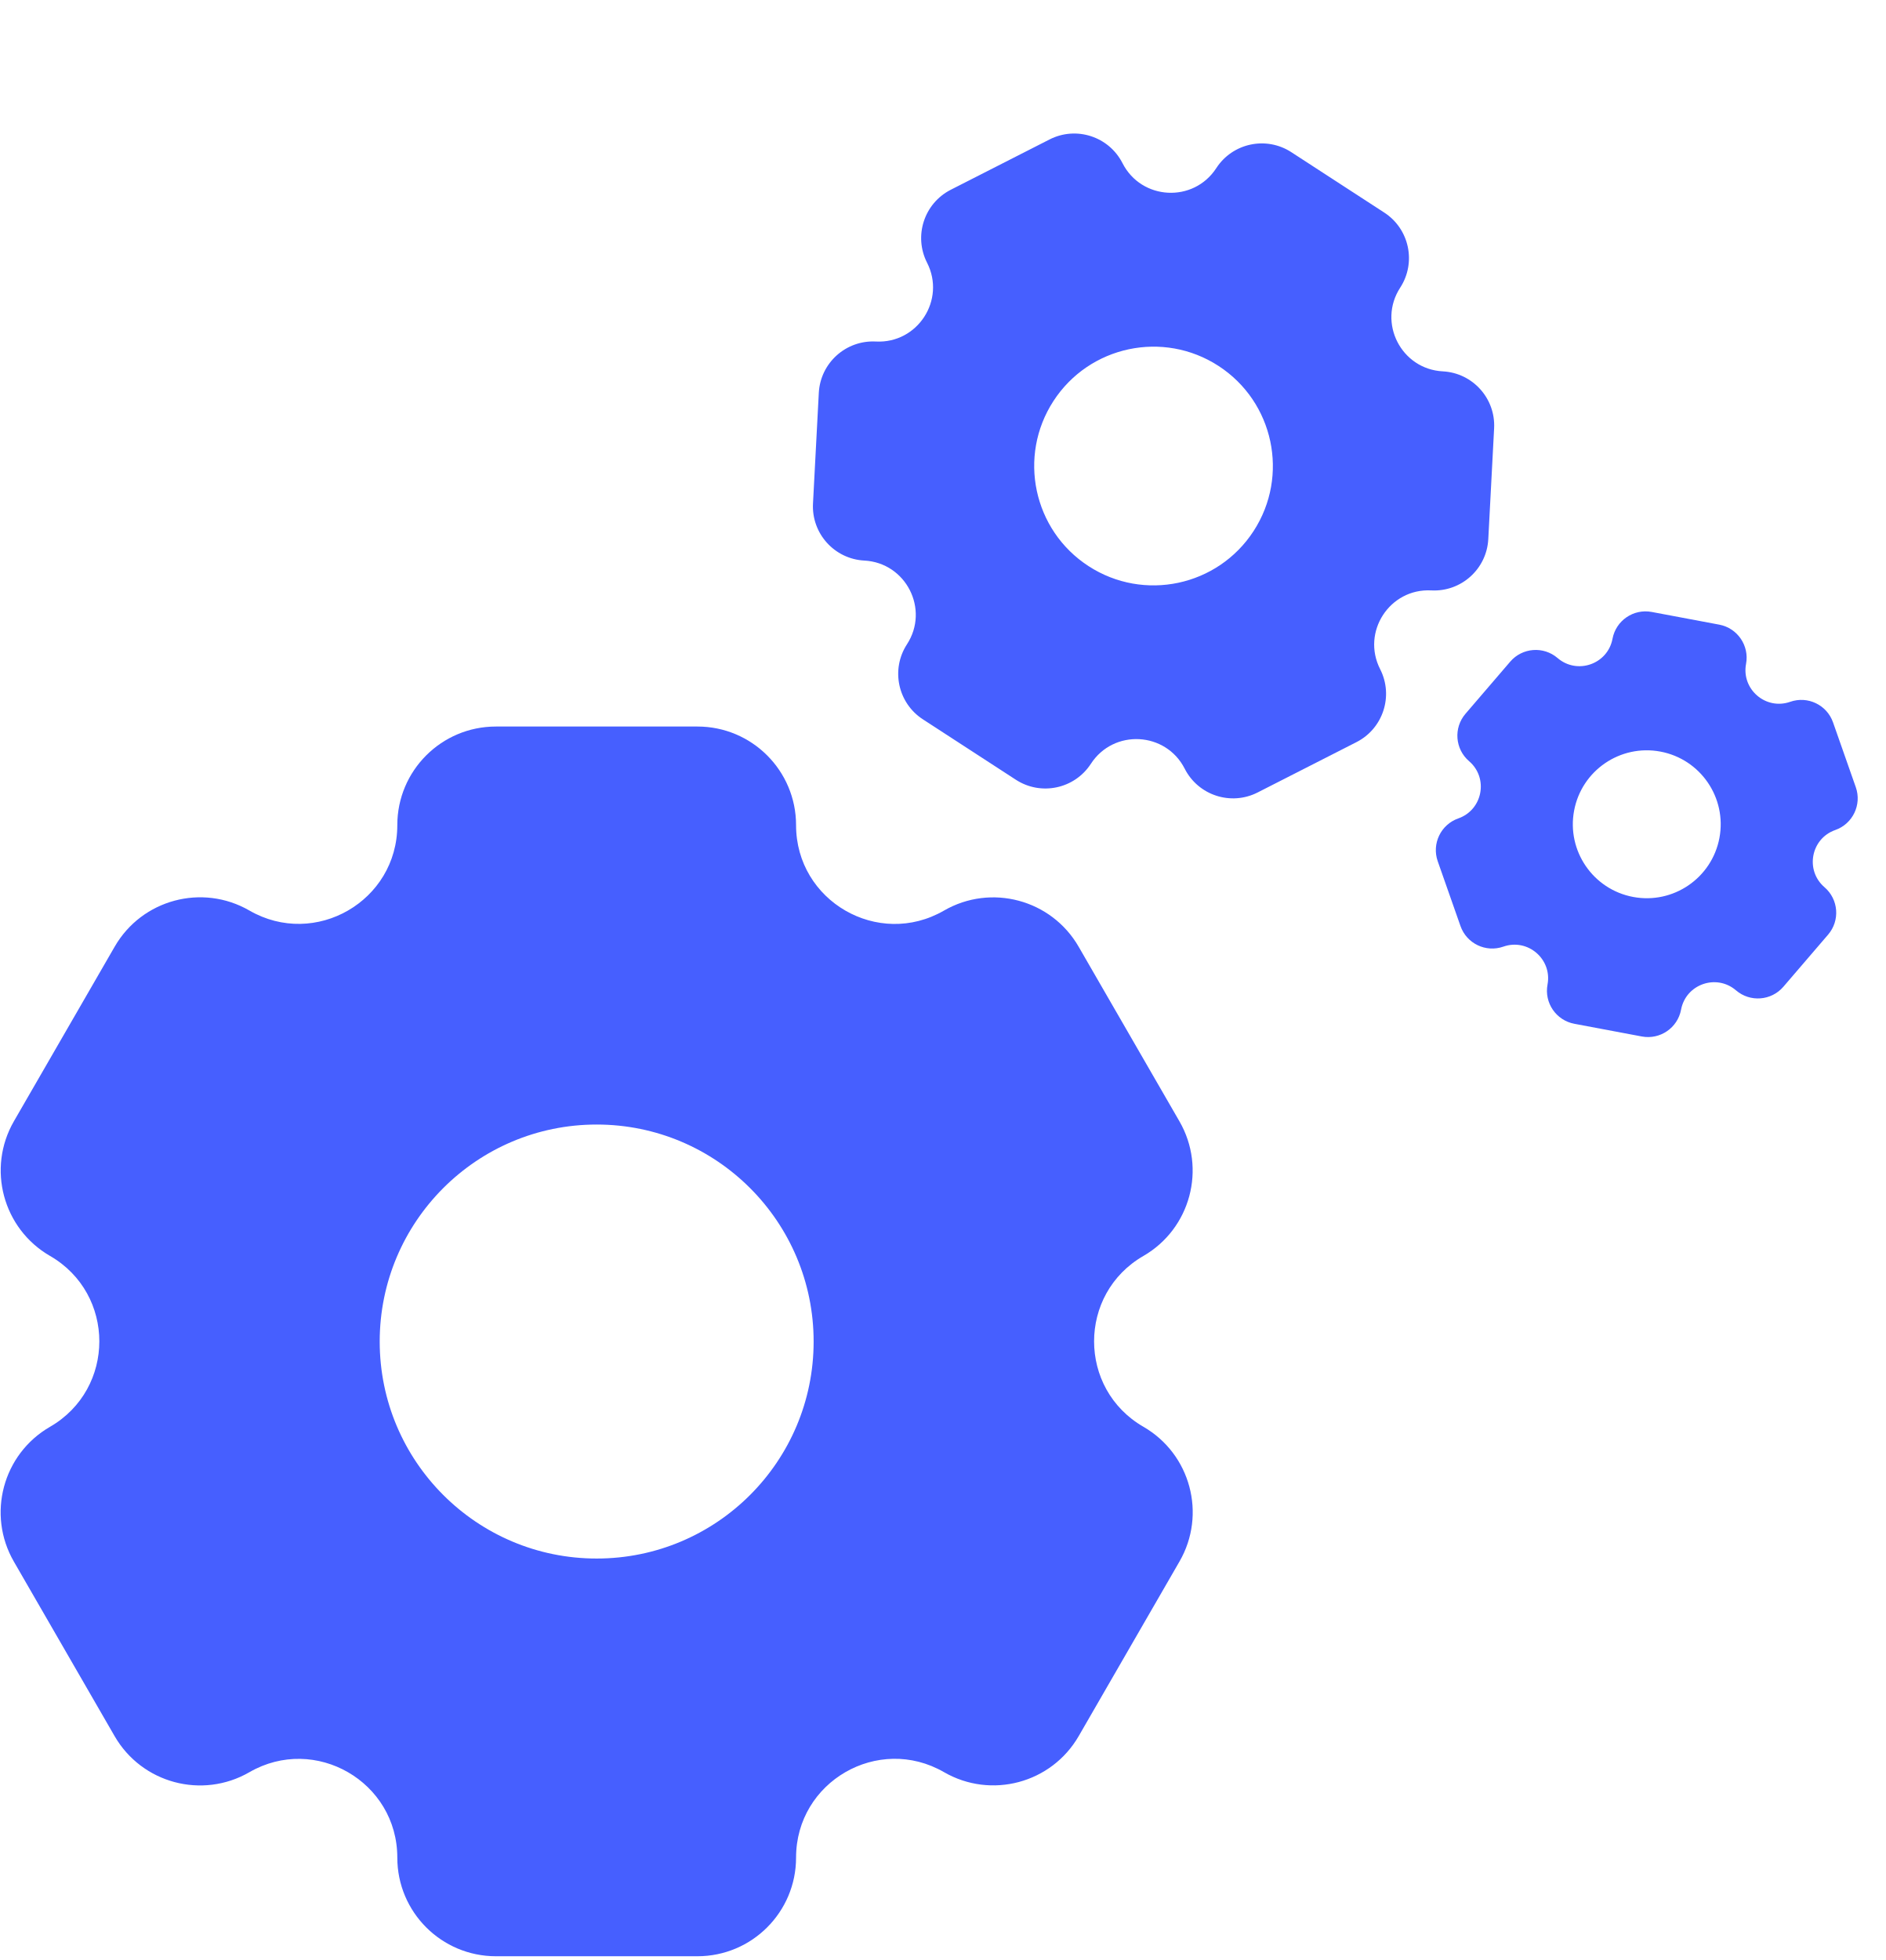
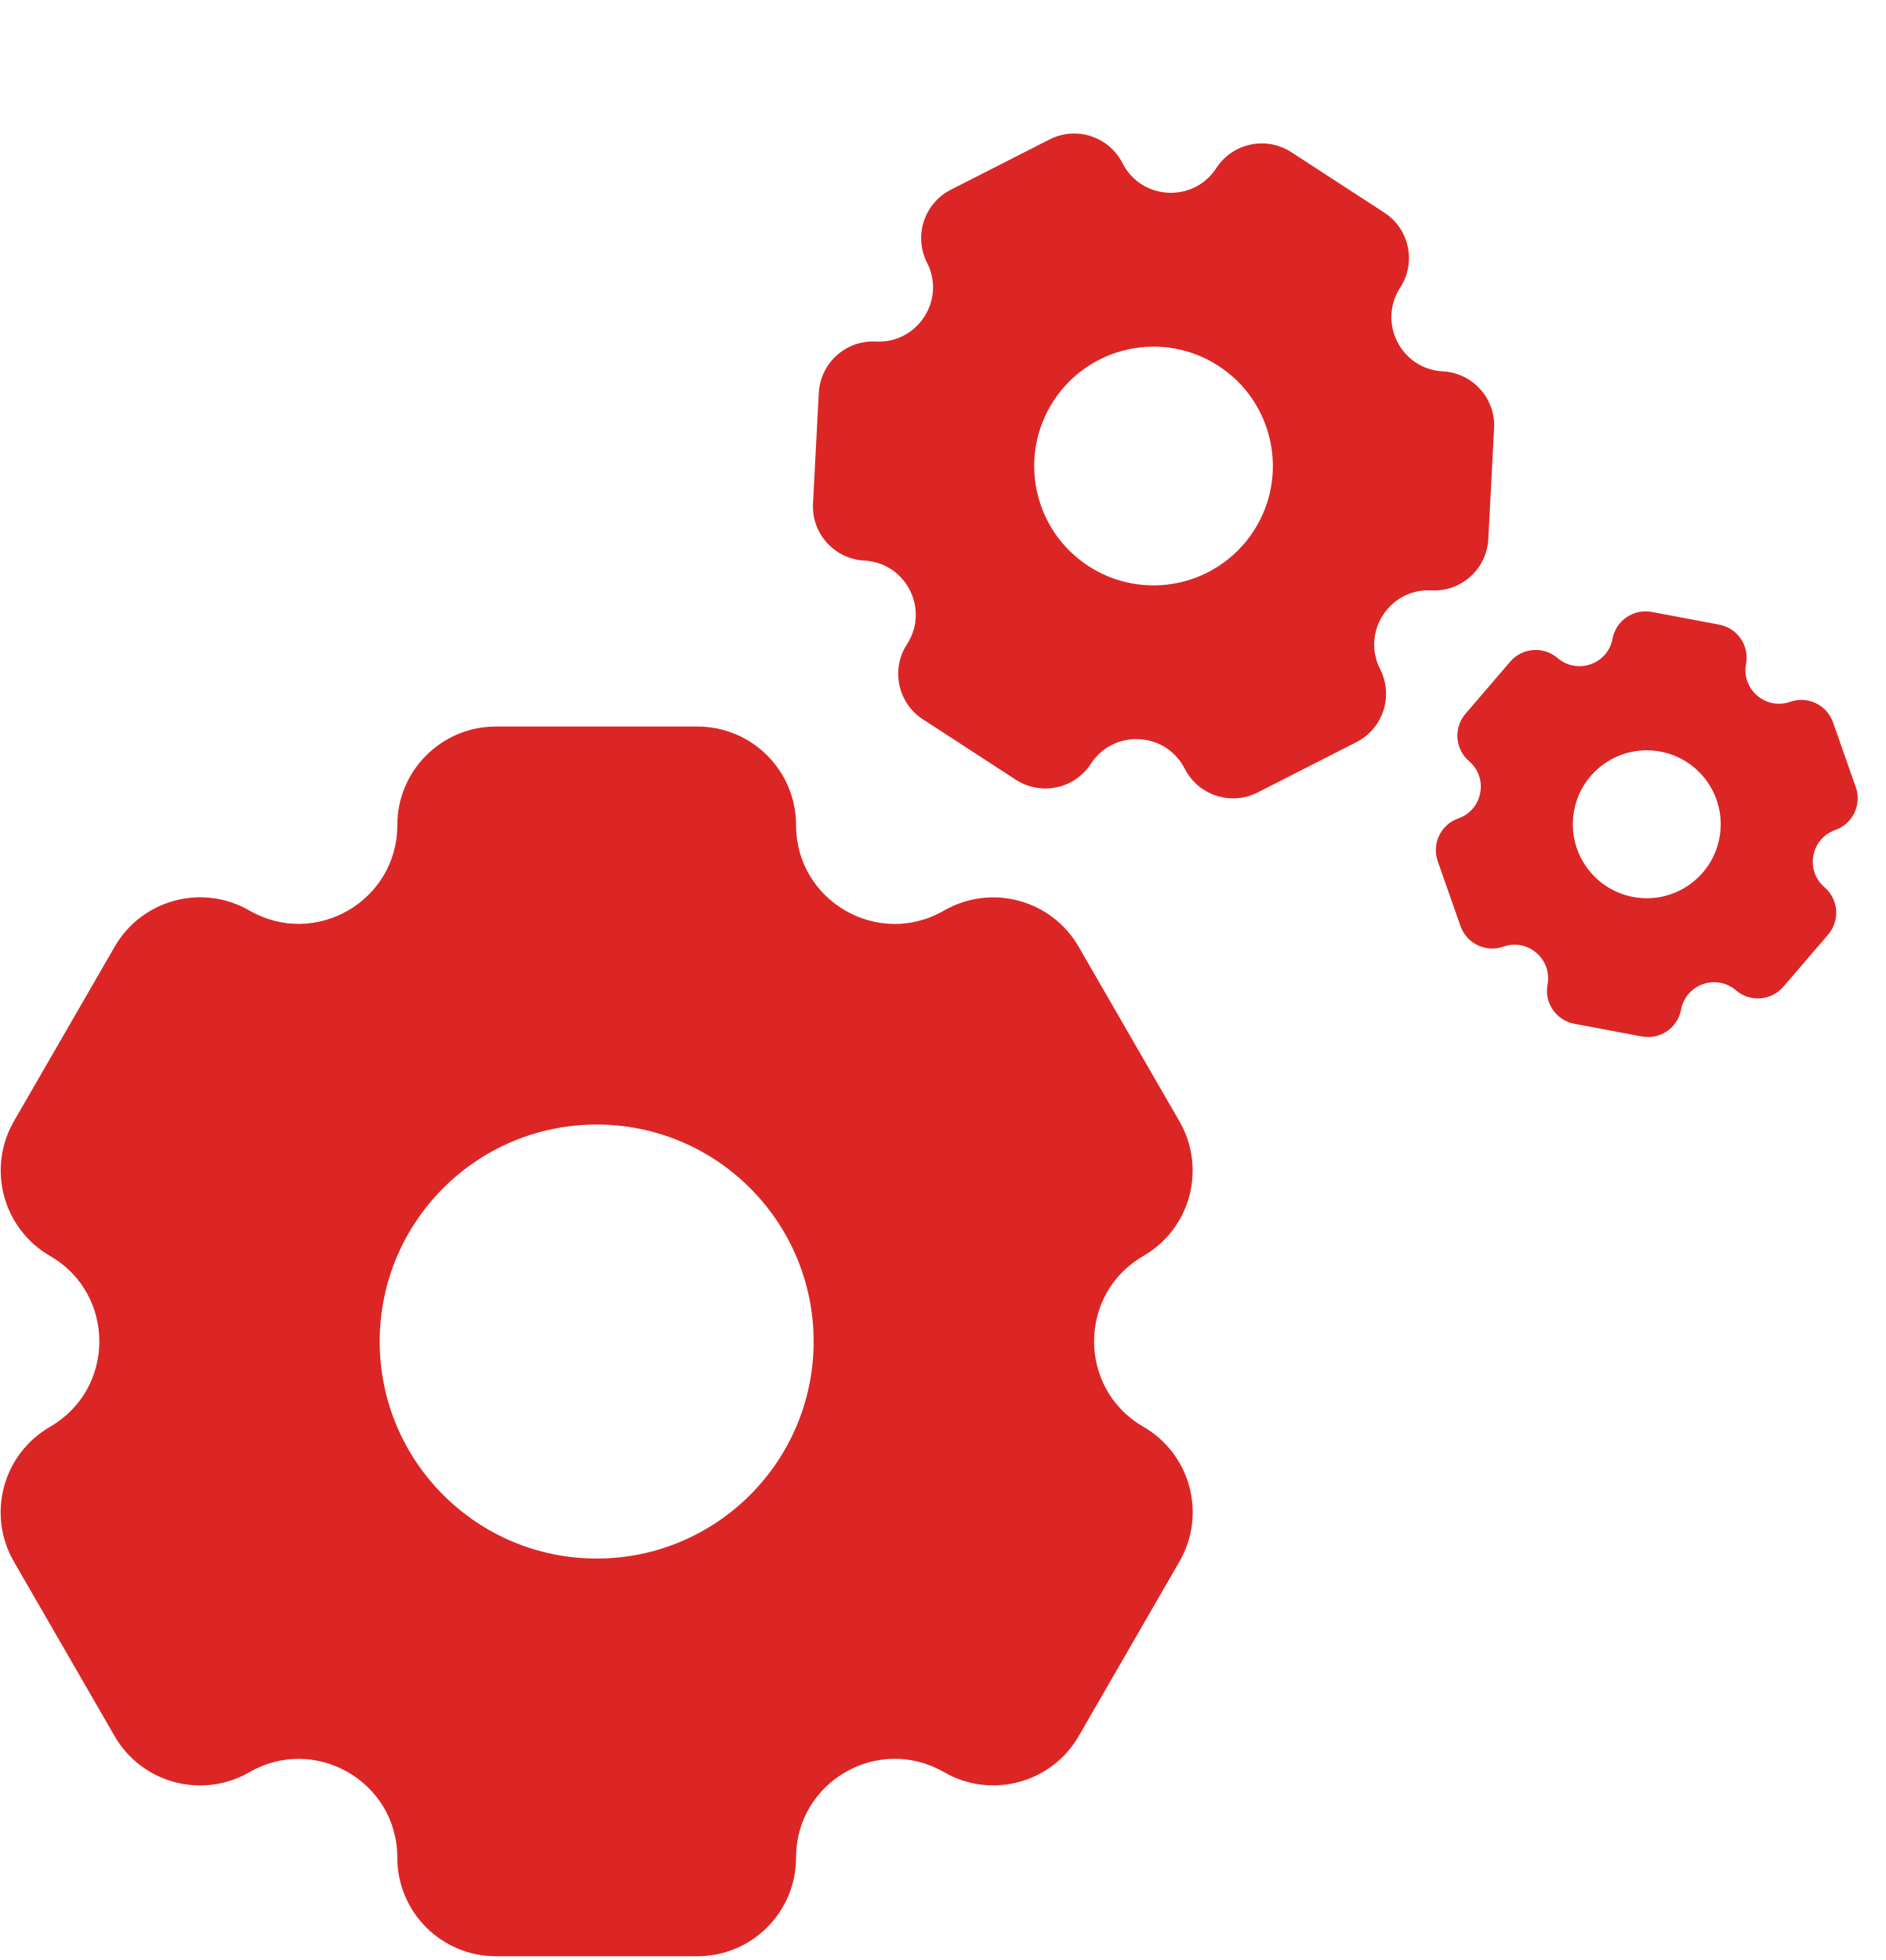
<svg xmlns="http://www.w3.org/2000/svg" width="204" height="212" viewBox="0 0 204 212" fill="none">
-   <path fill-rule="evenodd" clip-rule="evenodd" d="M12.398 187.784C15.344 192.888 21.872 194.635 26.976 191.689C34.088 187.583 42.981 192.714 42.981 200.926C42.981 206.818 47.757 211.594 53.649 211.594H75.449C81.342 211.594 86.119 206.816 86.119 200.923C86.119 192.71 95.011 187.575 102.124 191.682C107.227 194.628 113.752 192.88 116.698 187.776L127.599 168.895C130.545 163.793 128.795 157.268 123.693 154.323C116.584 150.218 116.581 139.956 123.689 135.851C128.789 132.907 130.537 126.385 127.592 121.285L116.687 102.397C113.742 97.296 107.219 95.548 102.118 98.493C95.007 102.599 86.119 97.464 86.119 89.254C86.119 83.362 81.343 78.584 75.451 78.584L53.647 78.584C47.756 78.584 42.981 83.359 42.981 89.249C42.981 97.46 34.091 102.591 26.981 98.486C21.879 95.54 15.354 97.288 12.409 102.39L1.508 121.271C-1.439 126.374 0.31 132.899 5.413 135.846C12.526 139.952 12.522 150.221 5.409 154.328C0.304 157.275 -1.447 163.804 1.501 168.909L12.398 187.784ZM64.548 168.576C77.511 168.576 88.019 158.068 88.019 145.105C88.019 132.143 77.511 121.634 64.548 121.634C51.586 121.634 41.077 132.143 41.077 145.105C41.077 158.068 51.586 168.576 64.548 168.576Z" fill="#465FFF" />
-   <path fill-rule="evenodd" clip-rule="evenodd" d="M87.95 54.464C87.779 57.701 90.266 60.463 93.503 60.633C98.013 60.87 100.577 65.902 98.116 69.689C96.351 72.407 97.123 76.041 99.84 77.806L109.894 84.338C112.612 86.104 116.247 85.332 118.013 82.614C120.474 78.826 126.114 79.122 128.164 83.148C129.634 86.036 133.168 87.185 136.056 85.714L146.741 80.272C149.628 78.802 150.776 75.268 149.306 72.381C147.257 68.358 150.331 63.623 154.839 63.861C158.074 64.031 160.834 61.547 161.004 58.312L161.634 46.333C161.805 43.098 159.32 40.337 156.085 40.167C151.575 39.93 149.015 34.898 151.475 31.112C153.24 28.394 152.469 24.759 149.752 22.994L139.696 16.46C136.979 14.695 133.345 15.466 131.58 18.183C129.12 21.97 123.483 21.673 121.433 17.649C119.963 14.761 116.43 13.612 113.543 15.083L102.857 20.524C99.969 21.995 98.82 25.529 100.291 28.417C102.341 32.442 99.263 37.177 94.751 36.94C91.514 36.769 88.75 39.256 88.579 42.493L87.95 54.464ZM117.757 61.232C123.736 65.116 131.731 63.419 135.615 57.44C139.499 51.462 137.802 43.466 131.823 39.582C125.845 35.698 117.849 37.395 113.965 43.374C110.081 49.352 111.779 57.348 117.757 61.232Z" fill="#465FFF" />
-   <path fill-rule="evenodd" clip-rule="evenodd" d="M157.997 100.165C158.662 102.06 160.738 103.056 162.633 102.391C165.273 101.463 167.929 103.742 167.412 106.492C167.041 108.465 168.34 110.366 170.313 110.736L177.614 112.109C179.587 112.48 181.488 111.18 181.859 109.207C182.376 106.456 185.677 105.296 187.801 107.119C189.324 108.427 191.62 108.252 192.928 106.729L197.767 101.092C199.075 99.568 198.899 97.273 197.376 95.965C195.254 94.143 195.899 90.706 198.538 89.779C200.431 89.114 201.427 87.04 200.762 85.147L198.299 78.134C197.634 76.241 195.559 75.245 193.665 75.91C191.025 76.837 188.372 74.558 188.889 71.808C189.26 69.835 187.961 67.934 185.988 67.563L178.685 66.191C176.713 65.82 174.813 67.118 174.442 69.091C173.925 71.841 170.625 73 168.502 71.177C166.979 69.87 164.684 70.044 163.376 71.567L158.537 77.204C157.229 78.728 157.403 81.024 158.927 82.332C161.051 84.155 160.403 87.594 157.762 88.521C155.867 89.187 154.87 91.263 155.535 93.158L157.997 100.165ZM176.671 97.016C181.012 97.832 185.193 94.974 186.009 90.633C186.825 86.291 183.968 82.111 179.626 81.295C175.285 80.479 171.104 83.336 170.288 87.678C169.472 92.019 172.33 96.2 176.671 97.016Z" fill="#465FFF" />
+   <path fill-rule="evenodd" clip-rule="evenodd" d="M12.398 187.784C15.344 192.888 21.872 194.635 26.976 191.689C34.088 187.583 42.981 192.714 42.981 200.926C42.981 206.818 47.757 211.594 53.649 211.594H75.449C81.342 211.594 86.119 206.816 86.119 200.923C86.119 192.71 95.011 187.575 102.124 191.682C107.227 194.628 113.752 192.88 116.698 187.776L127.599 168.895C130.545 163.793 128.795 157.268 123.693 154.323C116.584 150.218 116.581 139.956 123.689 135.851C128.789 132.907 130.537 126.385 127.592 121.285L116.687 102.397C113.742 97.296 107.219 95.548 102.118 98.493C95.007 102.599 86.119 97.464 86.119 89.254C86.119 83.362 81.343 78.584 75.451 78.584L53.647 78.584C47.756 78.584 42.981 83.359 42.981 89.249C42.981 97.46 34.091 102.591 26.981 98.486C21.879 95.54 15.354 97.288 12.409 102.39L1.508 121.271C-1.439 126.374 0.31 132.899 5.413 135.846C12.526 139.952 12.522 150.221 5.409 154.328C0.304 157.275 -1.447 163.804 1.501 168.909L12.398 187.784ZM64.548 168.576C77.511 168.576 88.019 158.068 88.019 145.105C88.019 132.143 77.511 121.634 64.548 121.634C51.586 121.634 41.077 132.143 41.077 145.105C41.077 158.068 51.586 168.576 64.548 168.576Z" fill="#dc2626" />
+   <path fill-rule="evenodd" clip-rule="evenodd" d="M87.95 54.464C87.779 57.701 90.266 60.463 93.503 60.633C98.013 60.87 100.577 65.902 98.116 69.689C96.351 72.407 97.123 76.041 99.84 77.806L109.894 84.338C112.612 86.104 116.247 85.332 118.013 82.614C120.474 78.826 126.114 79.122 128.164 83.148C129.634 86.036 133.168 87.185 136.056 85.714L146.741 80.272C149.628 78.802 150.776 75.268 149.306 72.381C147.257 68.358 150.331 63.623 154.839 63.861C158.074 64.031 160.834 61.547 161.004 58.312L161.634 46.333C161.805 43.098 159.32 40.337 156.085 40.167C151.575 39.93 149.015 34.898 151.475 31.112C153.24 28.394 152.469 24.759 149.752 22.994L139.696 16.46C136.979 14.695 133.345 15.466 131.58 18.183C129.12 21.97 123.483 21.673 121.433 17.649C119.963 14.761 116.43 13.612 113.543 15.083L102.857 20.524C99.969 21.995 98.82 25.529 100.291 28.417C102.341 32.442 99.263 37.177 94.751 36.94C91.514 36.769 88.75 39.256 88.579 42.493L87.95 54.464ZM117.757 61.232C123.736 65.116 131.731 63.419 135.615 57.44C139.499 51.462 137.802 43.466 131.823 39.582C125.845 35.698 117.849 37.395 113.965 43.374C110.081 49.352 111.779 57.348 117.757 61.232Z" fill="#dc2626" />
+   <path fill-rule="evenodd" clip-rule="evenodd" d="M157.997 100.165C158.662 102.06 160.738 103.056 162.633 102.391C165.273 101.463 167.929 103.742 167.412 106.492C167.041 108.465 168.34 110.366 170.313 110.736L177.614 112.109C179.587 112.48 181.488 111.18 181.859 109.207C182.376 106.456 185.677 105.296 187.801 107.119C189.324 108.427 191.62 108.252 192.928 106.729L197.767 101.092C199.075 99.568 198.899 97.273 197.376 95.965C195.254 94.143 195.899 90.706 198.538 89.779C200.431 89.114 201.427 87.04 200.762 85.147L198.299 78.134C197.634 76.241 195.559 75.245 193.665 75.91C191.025 76.837 188.372 74.558 188.889 71.808C189.26 69.835 187.961 67.934 185.988 67.563L178.685 66.191C176.713 65.82 174.813 67.118 174.442 69.091C173.925 71.841 170.625 73 168.502 71.177C166.979 69.87 164.684 70.044 163.376 71.567L158.537 77.204C157.229 78.728 157.403 81.024 158.927 82.332C161.051 84.155 160.403 87.594 157.762 88.521C155.867 89.187 154.87 91.263 155.535 93.158L157.997 100.165ZM176.671 97.016C181.012 97.832 185.193 94.974 186.009 90.633C186.825 86.291 183.968 82.111 179.626 81.295C175.285 80.479 171.104 83.336 170.288 87.678C169.472 92.019 172.33 96.2 176.671 97.016Z" fill="#dc2626" />
</svg>
